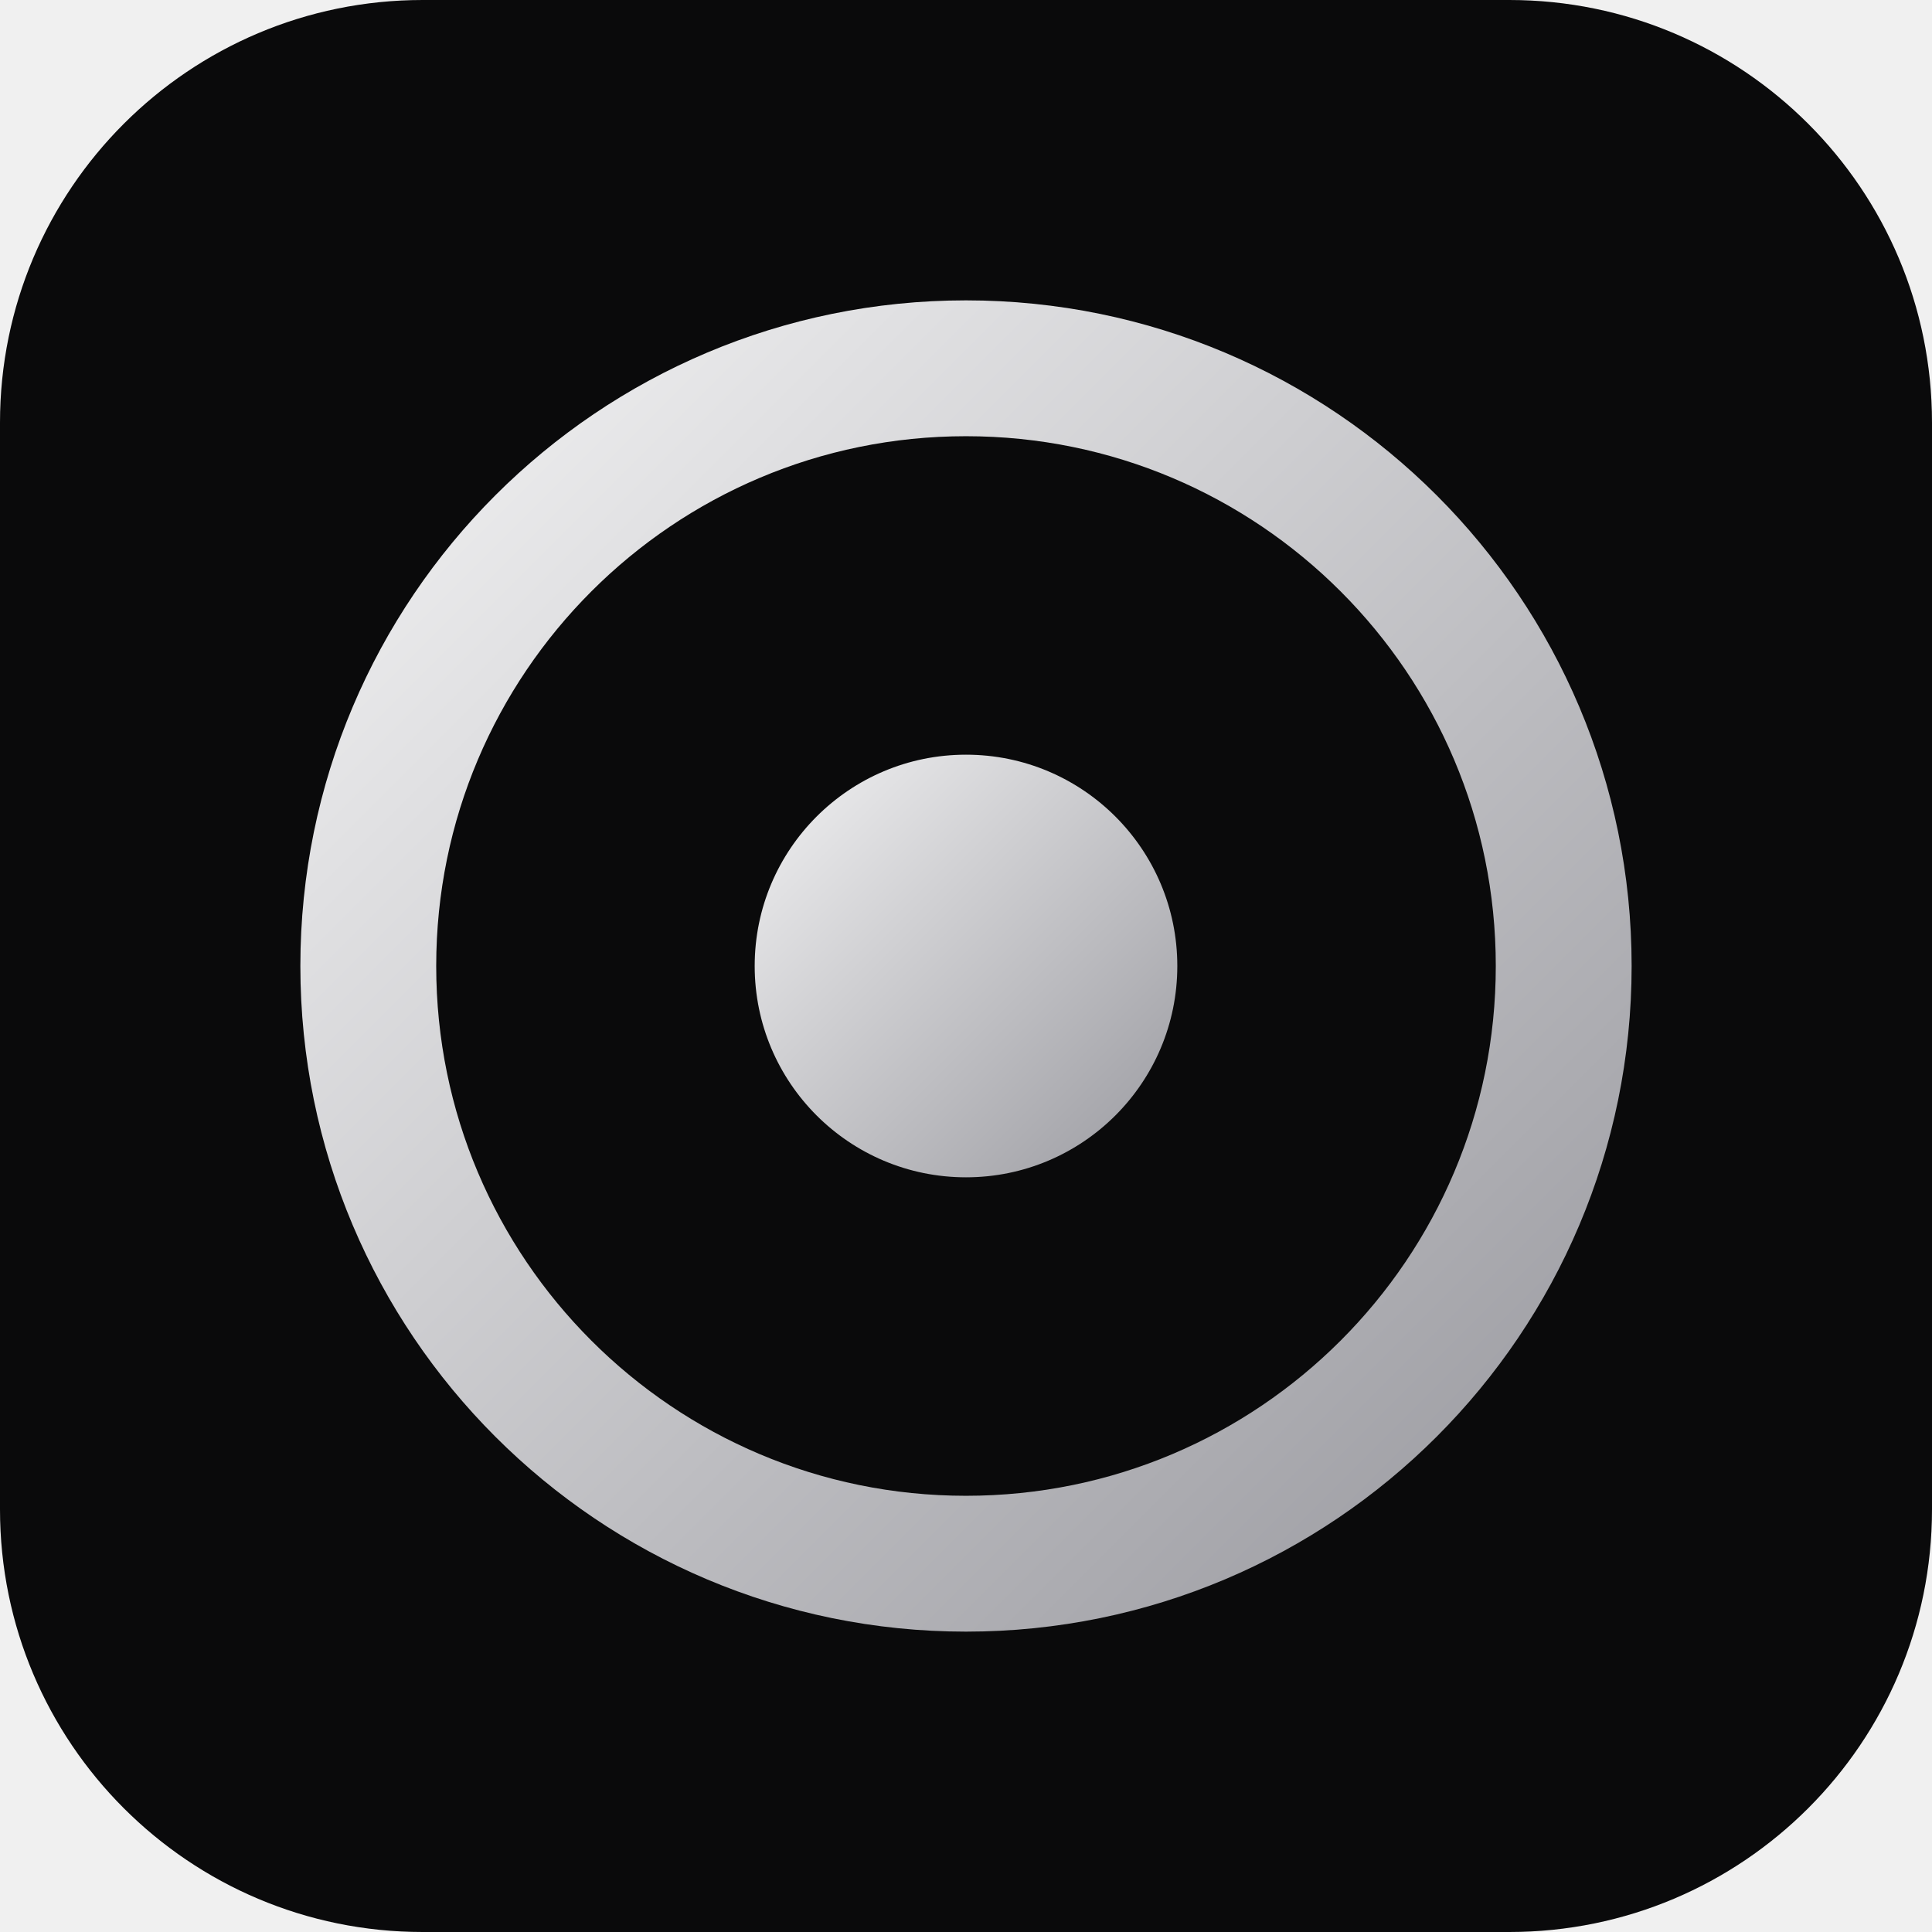
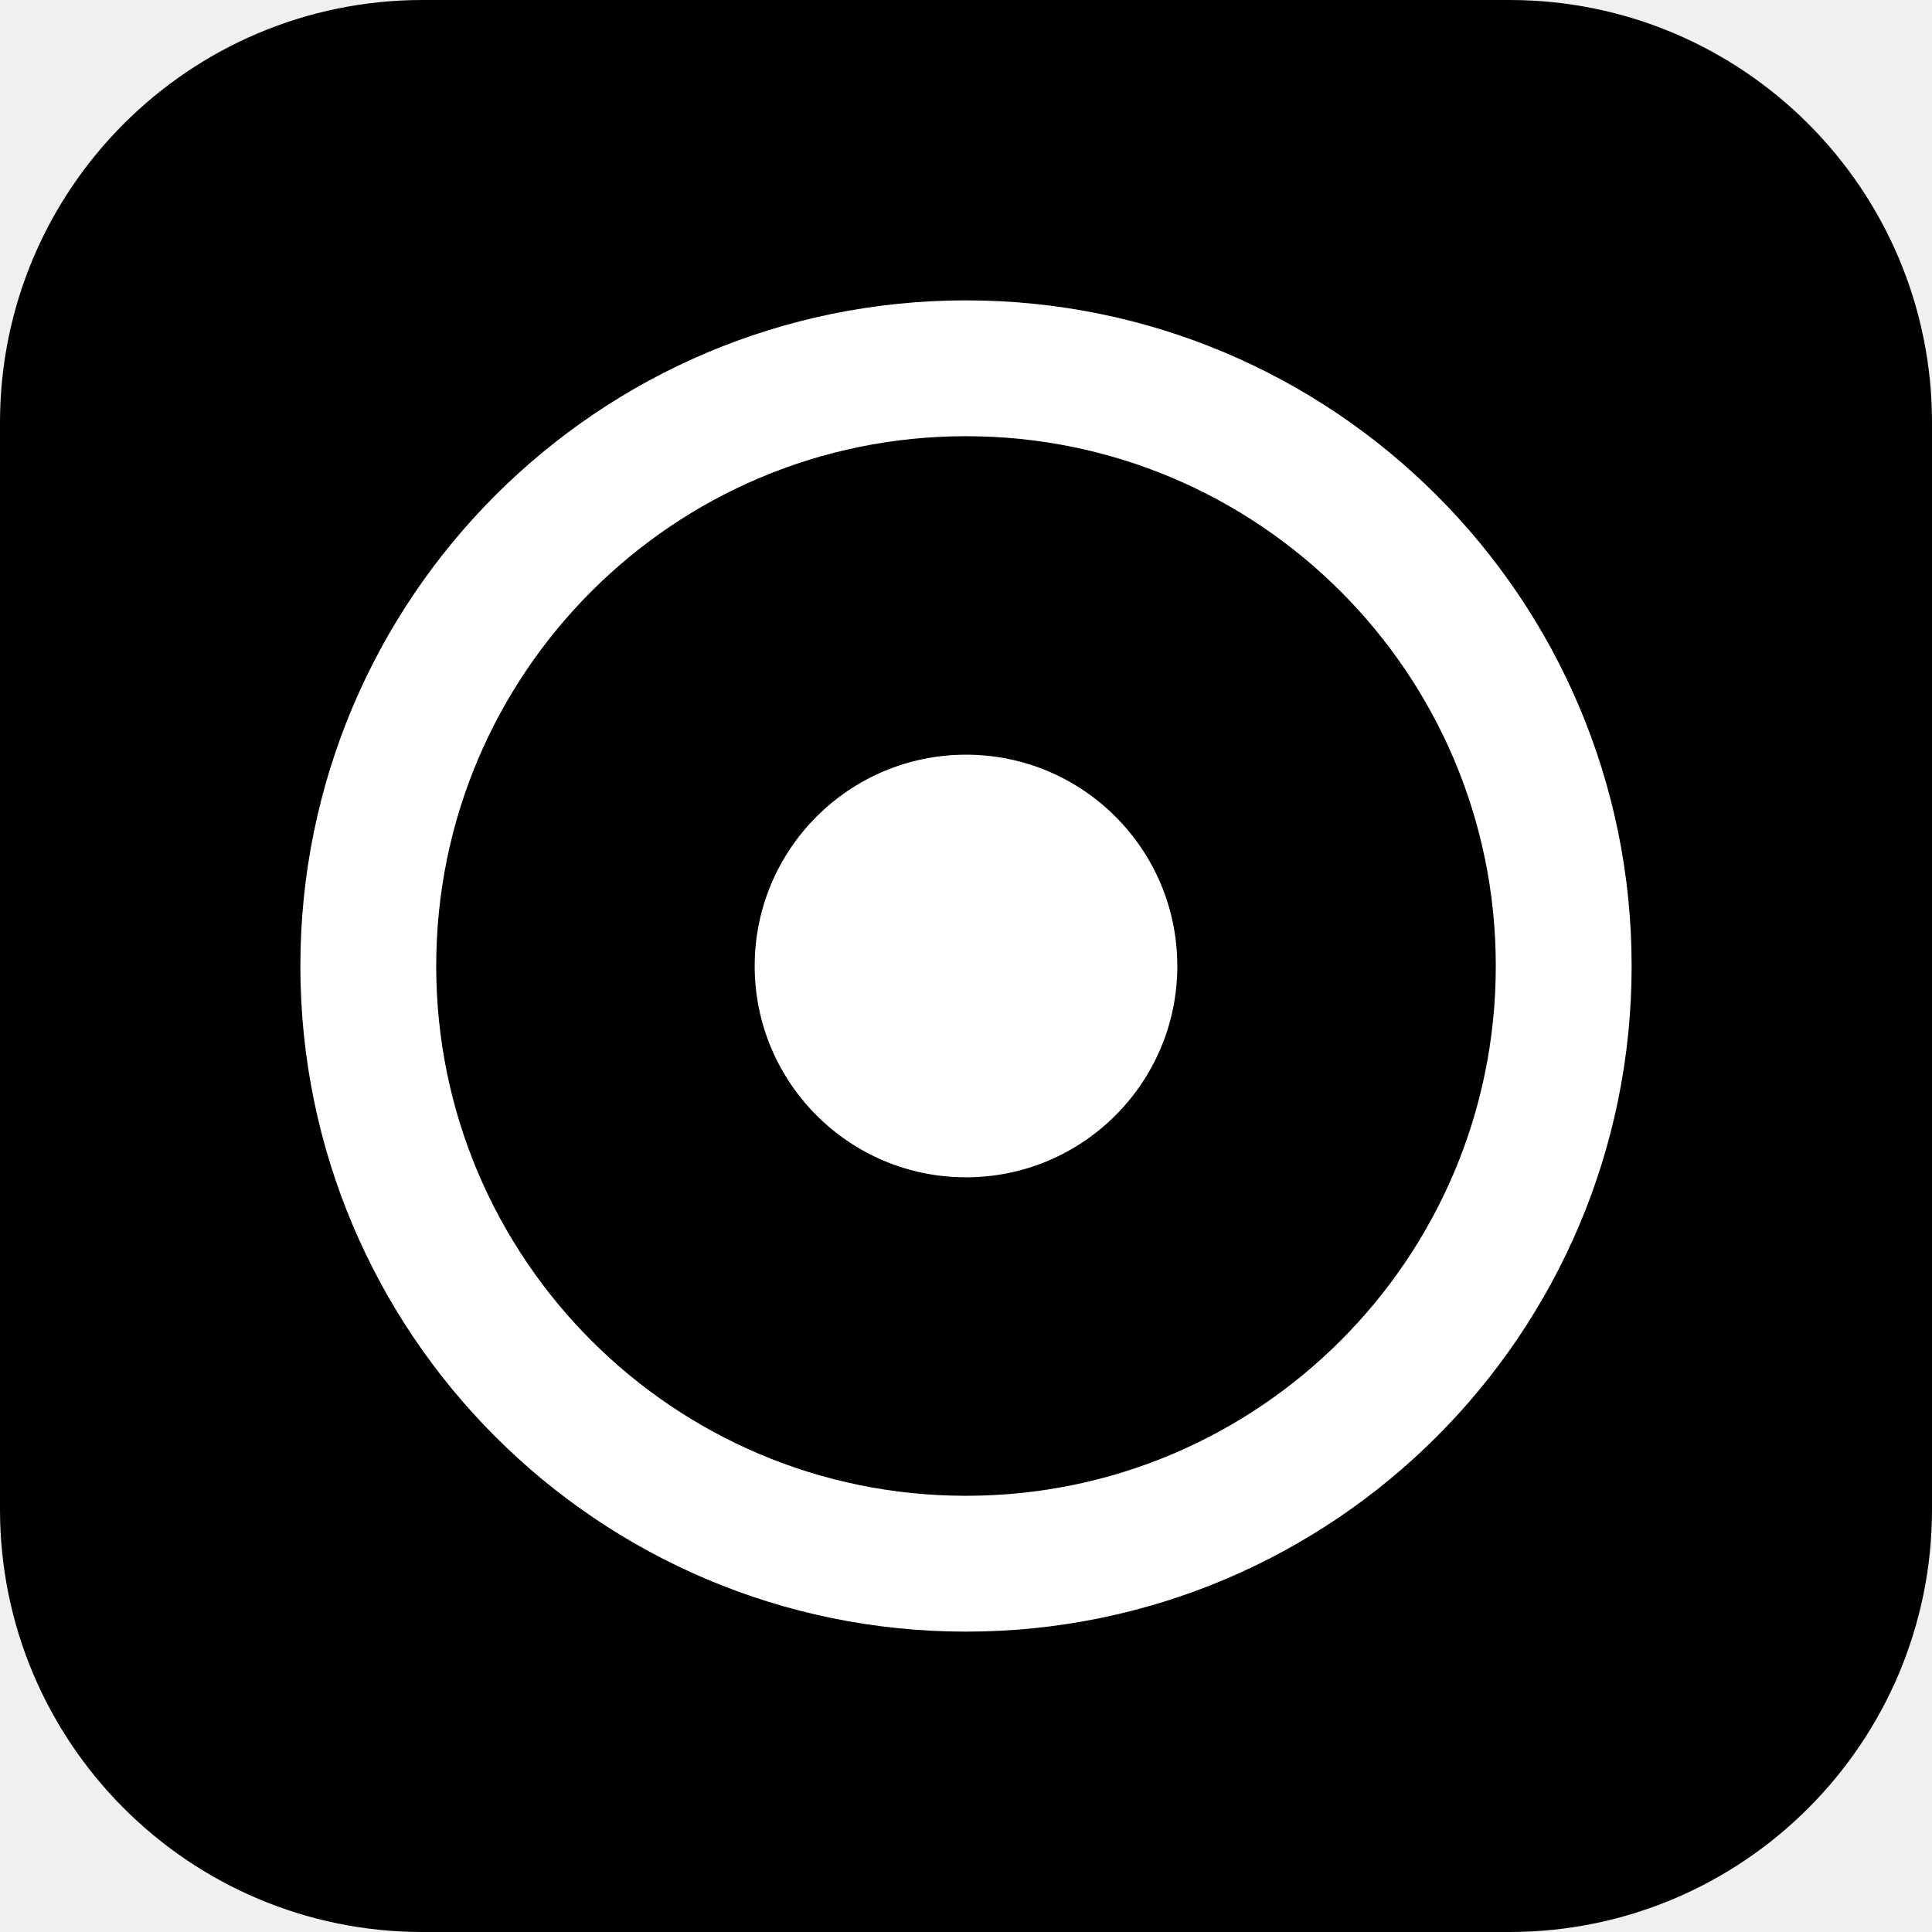
<svg xmlns="http://www.w3.org/2000/svg" viewBox="0 0 64 64">
-   <defs>
-     <linearGradient id="g" x1="0" y1="0" x2="1" y2="1">
-       <stop offset="0" stop-color="#f2f2f3" />
-       <stop offset="1" stop-color="#9a9aa0" />
-     </linearGradient>
-   </defs>
-   <rect width="64" height="64" rx="14" fill="#0a0a0b" />
-   <circle cx="32" cy="32" r="19.8" fill="none" stroke="url(#g)" stroke-width="4.5" />
-   <circle cx="32" cy="32" r="7" fill="url(#g)" />
+   <rect width="64" height="64" rx="14" fill="#000" />
+   <circle cx="32" cy="32" r="19.8" fill="none" stroke="#fff" stroke-width="4.5" />
+   <circle cx="32" cy="32" r="7" fill="#fff" />
</svg>
